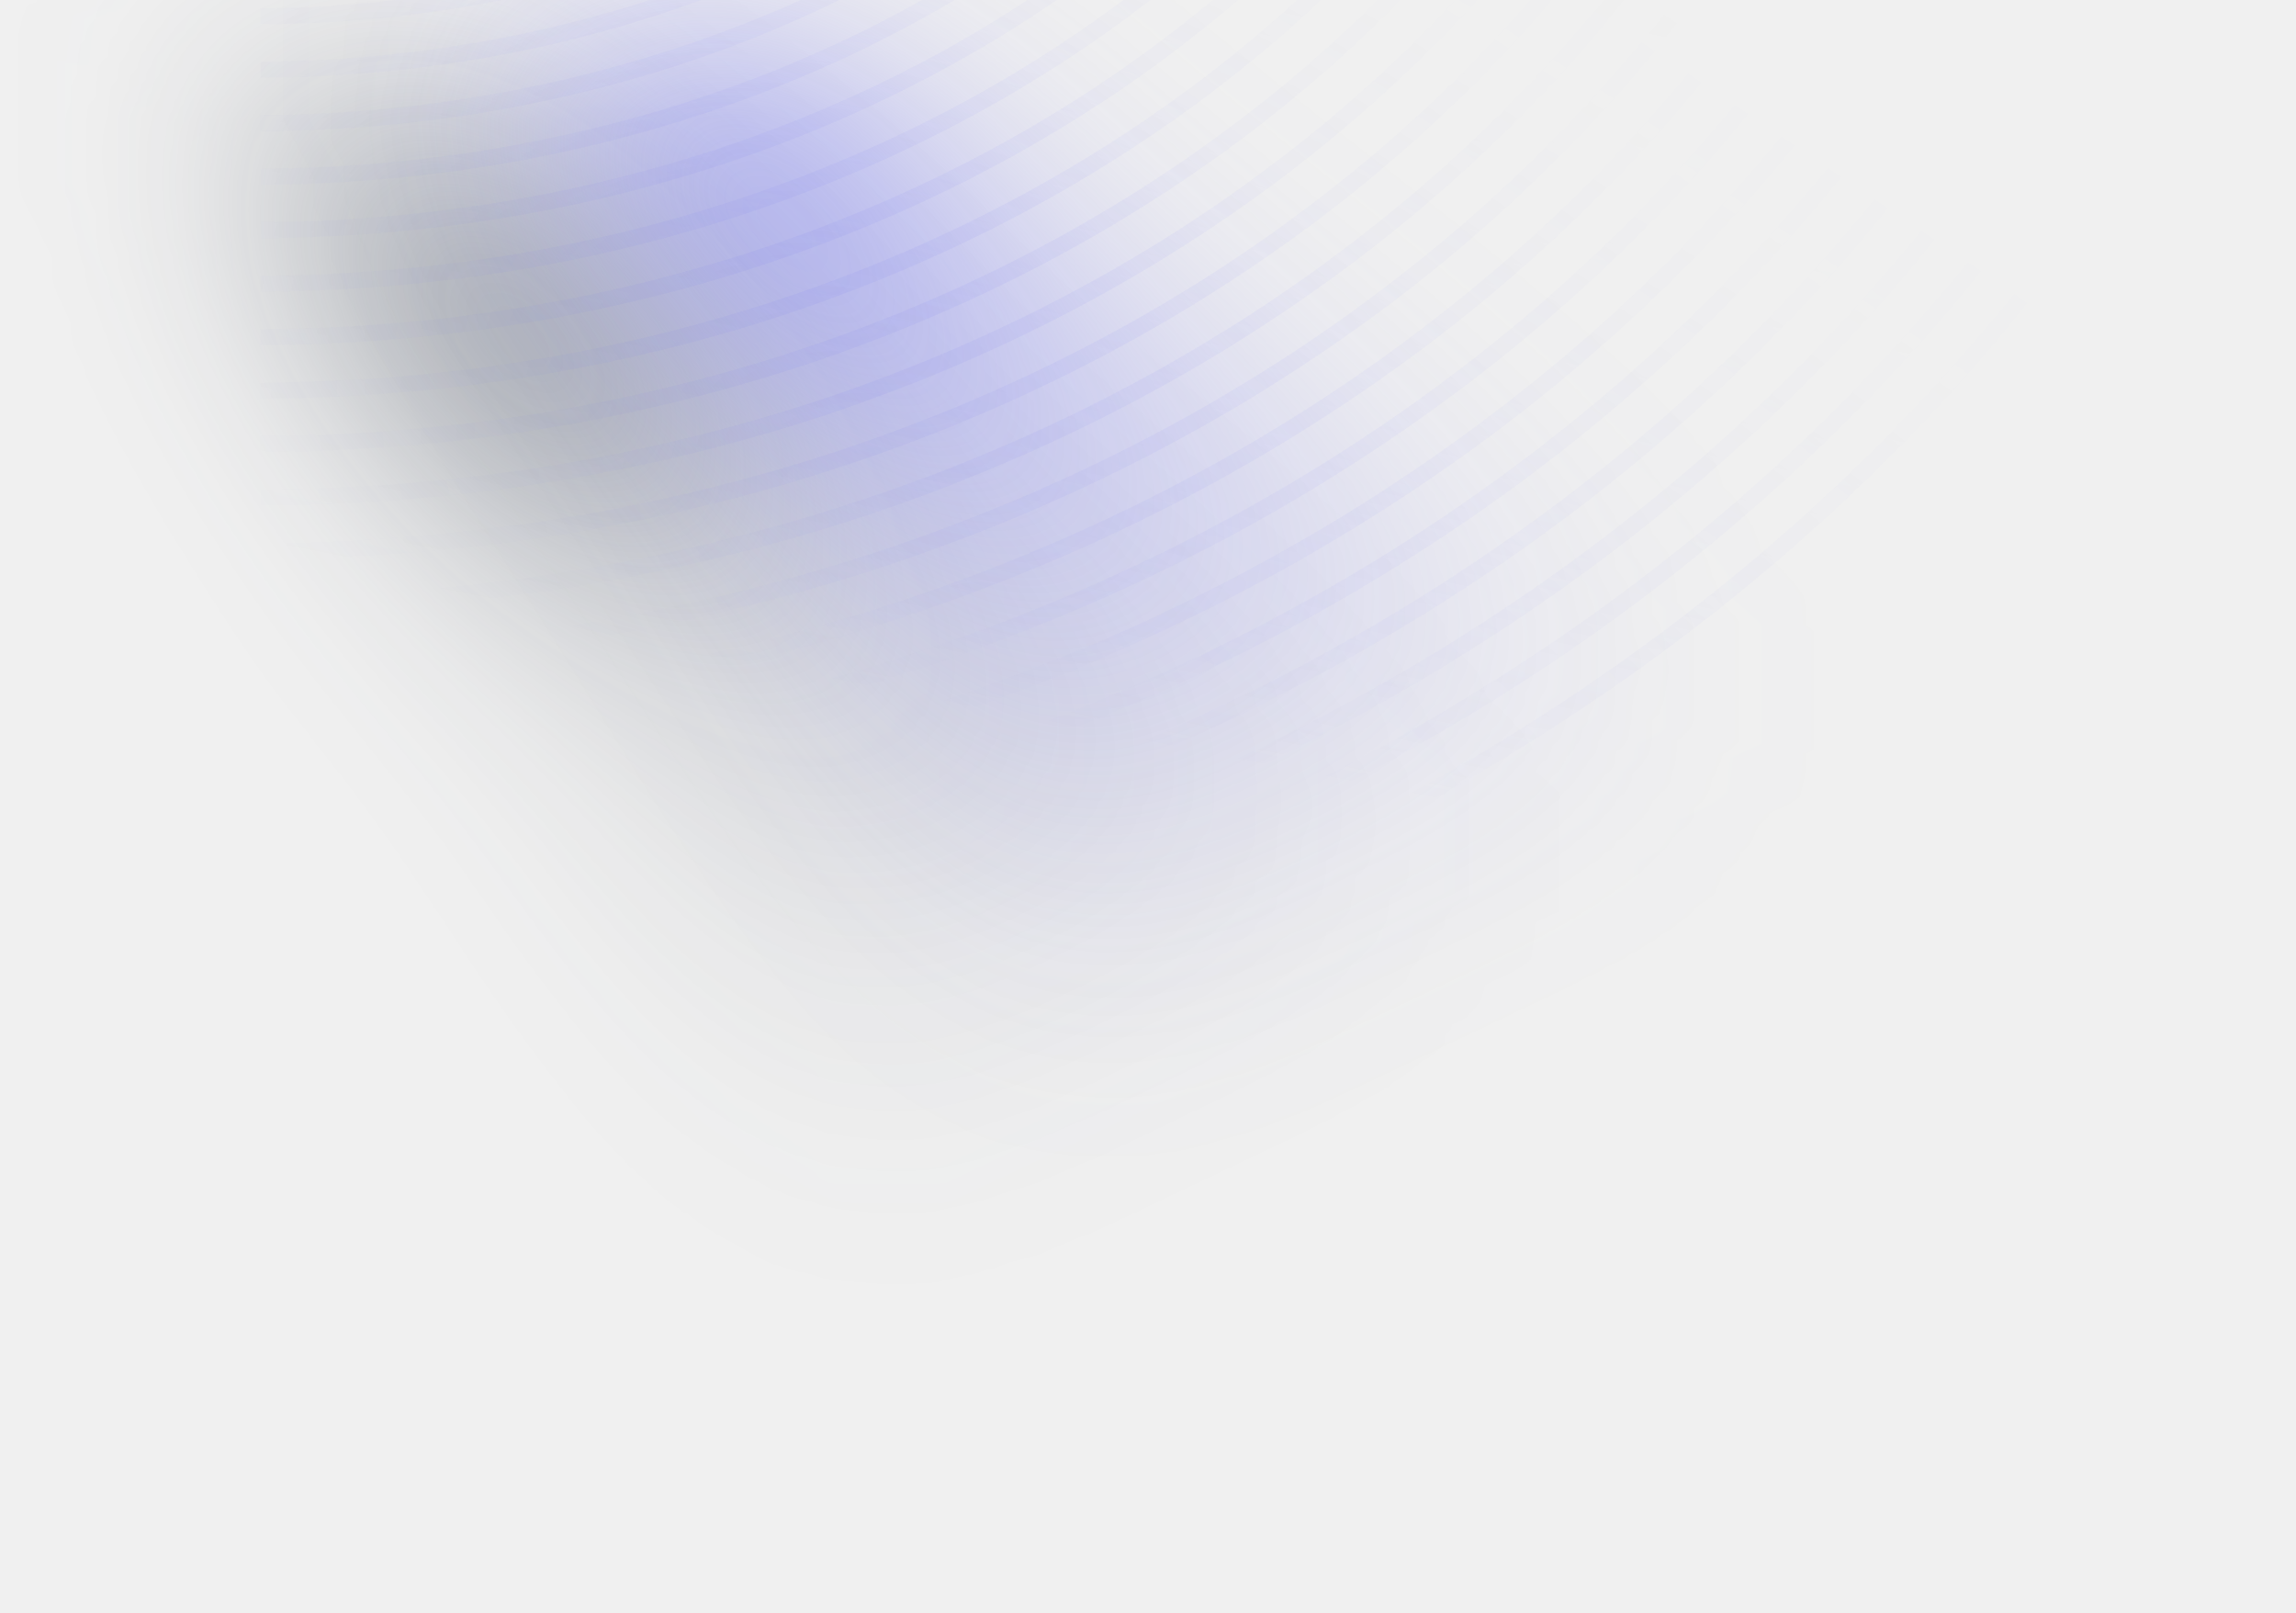
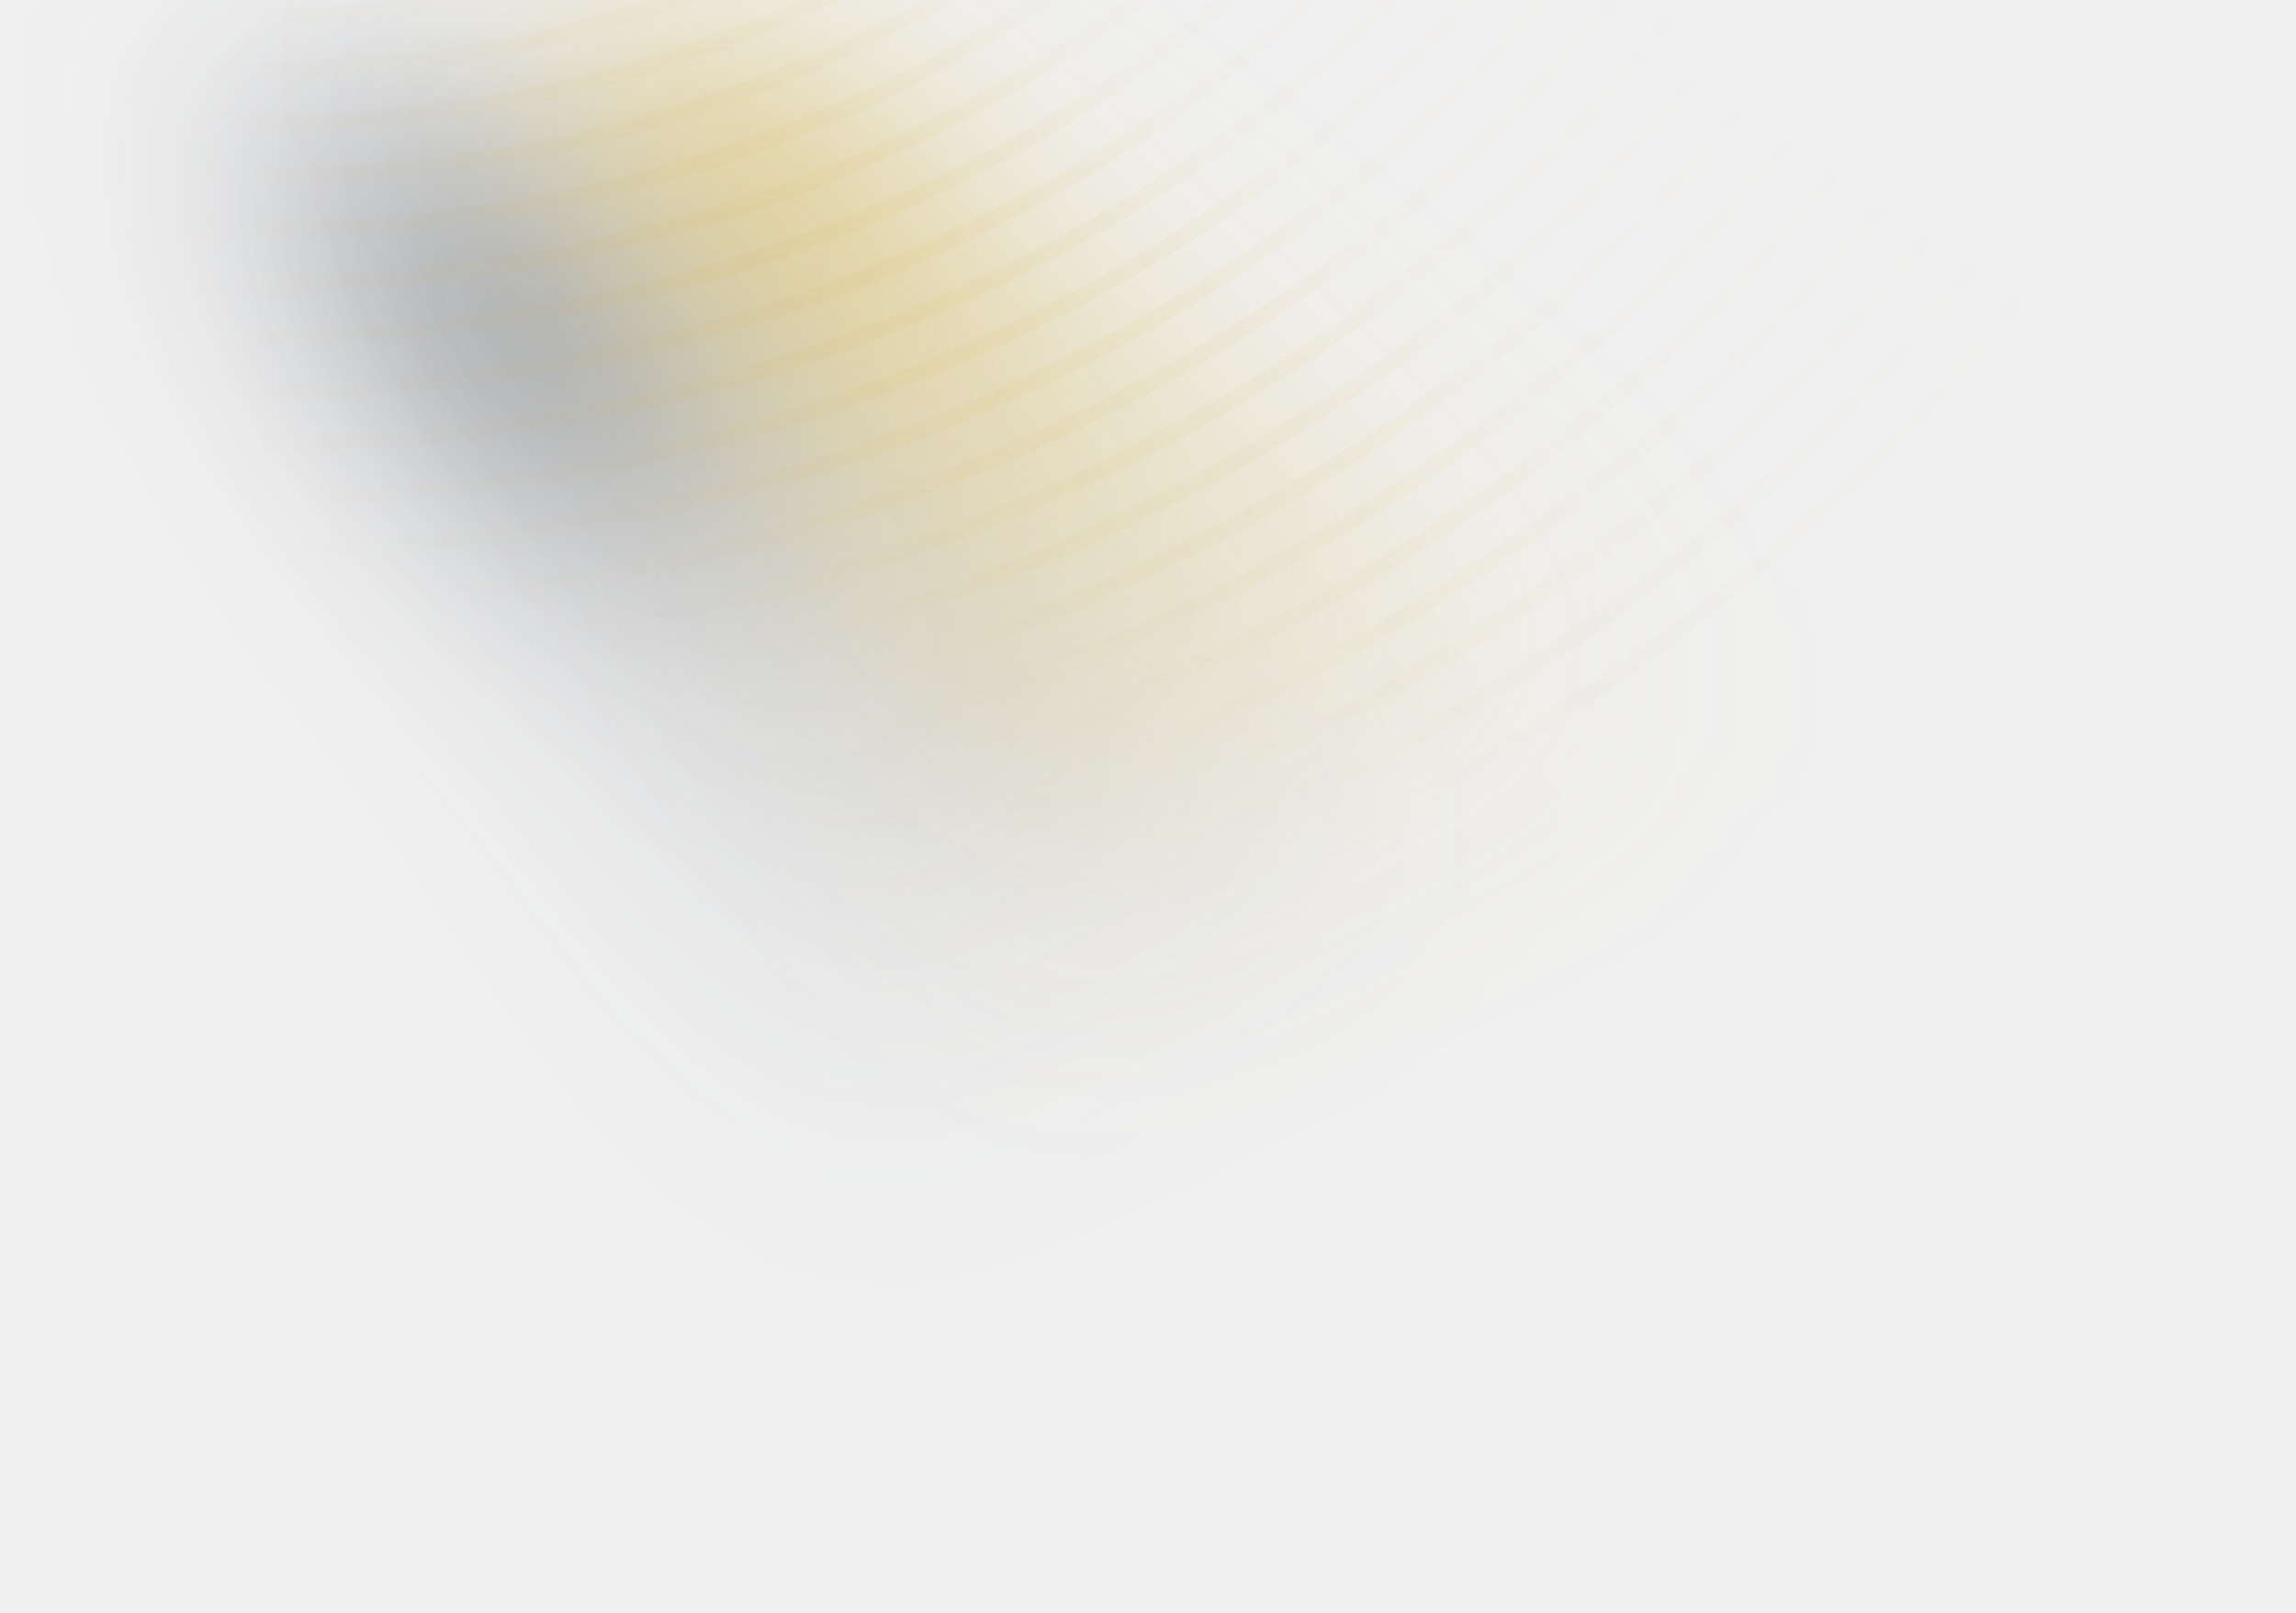
<svg xmlns="http://www.w3.org/2000/svg" width="846" height="594" fill="none">
  <g filter="url(#pia)">
    <path fill="url(#pib)" fill-rule="evenodd" d="m96 19 574 386.9L343.816 501 96 19Z" clip-rule="evenodd" />
  </g>
  <g filter="url(#pic)">
    <path fill="url(#pid)" fill-rule="evenodd" d="m176-42 574 386.9L423.816 440 176-42Z" clip-rule="evenodd" />
  </g>
  <mask id="pif" width="654" height="543" x="96" y="-42" maskUnits="userSpaceOnUse">
    <path fill="#fff" fill-rule="evenodd" d="M750 344.9 176-42l90.423 175.872L96 19l247.816 482L670 405.9l-39.018-26.3L750 344.9Z" clip-rule="evenodd" filter="url(#pie)" />
  </mask>
  <g mask="url(#pif)">
    <path fill="url(#pig)" fill-opacity=".64" fill-rule="evenodd" d="M575.652 131.95C447.946 239.436 276.732 298.518 93.158 298.518c-1.242 0-2.487-.003-3.732-.009C8.982 298.158-69.032 286.482-142 264.423v6.153c73.028 21.879 151.006 33.492 231.4 33.84l1.08.003.348.001.59.001 1.74.001c185.065 0 357.758-59.61 486.586-168.041C723.259 15.588 800.94-156.595 805.221-362h-6.192c-4.271 203.659-81.23 374.306-223.377 493.95ZM92.987-36.318c-1.17 0-2.367-.006-3.54-.015-87.416-.75-169-28.052-231.447-77.108v7.575C-78.986-57.861 2.37-31.17 89.393-30.423c1.254.012 2.508.018 3.762.018 93.341 0 180.49-29.948 245.749-84.536 71.684-59.957 111.421-145.201 115.591-247.056h-6.213c-9.17 224.043-188.287 325.68-355.295 325.68Zm.003 19.698c-1.173 0-2.358-.006-3.534-.015C3.13-17.337-77.837-42.513-142-88.04v7.302C-77.384-36.093 3.402-11.424 89.408-10.728c1.251.012 2.496.015 3.747.015 98.741 0 190.927-31.698 259.923-89.453 75.906-63.53 117.872-153.892 122.054-261.831h-6.213C459.718-124.43 269.919-16.62 92.99-16.62ZM89.468 3.06c1.167.009 2.355.015 3.522.015 186.862 0 387.341-113.975 396.56-365.072h6.213c-4.194 114.029-48.387 209.5-128.507 276.609-72.74 60.926-169.963 94.373-274.1 94.373-1.249 0-2.485-.003-3.733-.015C4.257 8.316-76.094-14.598-142-56.36v-7.203C-76.45-21.021 4.011 2.406 89.468 3.06Zm3.522 19.71c-1.167 0-2.346-.006-3.513-.015C4.74 22.14-75.313.207-142-39.753v6.984C-75.01 6.525 4.932 28.05 89.43 28.665c1.247.009 2.48.015 3.725.015 109.541 0 211.795-35.193 288.276-99.293 84.341-70.686 130.76-171.268 134.966-291.384h-6.213C500.947-97.37 289.779 22.77 92.99 22.77Zm-3.504 19.682c1.158.01 2.352.012 3.51.012 206.713 0 428.566-126.301 437.818-404.461h6.213C532.812-235.794 484.165-130.1 395.606-55.832 315.384 11.436 208.096 48.374 93.156 48.374c-1.243 0-2.47-.003-3.715-.012C5.521 47.78-74.108 27.506-142-9.606v-6.786C-74.369 21.297 5.373 41.873 89.486 42.452ZM405.69-45.492C322.008 24.714 209.575 62.85 89.486 62.15 5.904 61.598-73.564 42.185-142 6.504v6.789C-73.355 48.449 6.048 67.508 89.444 68.06c1.242.01 2.47.012 3.711.012 120.338 0 232.66-38.684 316.62-109.124 92.789-77.846 143.665-188.653 147.886-320.945h-6.192c-4.206 130.534-54.359 239.805-145.78 316.505ZM89.492 81.845c125.48.693 242.947-39.18 330.369-112.556 95.642-80.276 148.021-194.662 152.236-331.286h6.192c-4.227 138.379-57.333 254.301-154.345 335.723-87.698 73.61-205.06 114.04-330.792 114.04-1.239 0-2.457-.002-3.702-.011C6.465 87.233-72.686 69.065-142 35.618V29C-72.875 62.903 6.354 81.323 89.492 81.846Zm344.534-97.772C342.87 60.617 220.441 102.335 89.492 101.543 6.76 101.042-72.284 83.585-142 51.296v6.621c69.87 31.869 148.867 49.038 231.45 49.539h.07c1.219.006 2.42.012 3.632.012 131.135 0 253.518-42.177 344.96-118.952 101.234-85.007 156.575-206.041 160.811-350.513h-6.192c-4.221 142.714-58.836 262.215-158.705 346.07ZM93.152 121.253c135.035 0 260.988-43.395 355.04-122.396 104.096-87.434 160.943-212.047 165.17-360.854h6.191C615.312-211.435 557.742-85.289 452.281 3.297 357.104 83.243 229.687 127.162 93.155 127.162c-1.204 0-2.4-.006-3.605-.012H89.456C7.182 126.673-71.614 110.195-142 79.724V73.25c70.238 30.843 149.101 47.513 231.49 47.991 1.214.008 2.447.012 3.662.012ZM462.361 13.641c-98.636 82.88-231.15 128.101-372.869 127.294C7.407 140.479-71.303 124.549-142 95.027v6.474c70.817 29.177 149.488 44.888 231.456 45.347 1.242.006 2.46.009 3.7.009 141.922 0 274.379-45.668 373.294-128.78C576.132-74.08 635.936-205.344 640.184-361.996h-6.192c-4.236 154.9-63.311 284.628-171.631 375.638ZM93.155 160.642c145.82 0 281.844-46.883 383.372-132.214 112.544-94.592 173.857-229.432 178.096-390.425h6.192c-4.251 162.745-66.287 299.12-180.202 394.858-102.656 86.28-240.144 133.691-387.46 133.691-1.22 0-2.42-.006-3.644-.012h-.059C7.752 166.102-70.793 151.06-142 123.061v-6.347c71.09 28.304 149.698 43.478 231.49 43.919 1.22.006 2.447.009 3.665.009Zm397.538-117.43C385.421 131.712 244.378 180.336 93.158 180.336c-1.22 0-2.45-.003-3.669-.009C7.926 179.905-70.535 165.253-142 138.043v6.351c71.564 26.922 149.98 41.421 231.45 41.844h.105c1.209.006 2.396.012 3.597.012 152.717 0 295.233-49.155 401.627-138.602C612.915-51.668 677.183-193.159 681.44-361.997h-6.192c-4.242 167.083-67.784 307.04-184.555 405.208ZM93.155 200.034c156.611 0 302.688-50.37 411.698-142.034C625.85-43.749 691.634-188.818 695.885-361.997h6.191c-4.259 174.931-70.769 321.533-193.131 424.432-110.135 92.609-257.685 143.51-415.79 143.51-1.245 0-2.463-.003-3.71-.009C8.201 205.528-70.134 191.641-142 165.724v-6.351c71.783 26.184 150.145 40.242 231.477 40.653 1.227.006 2.457.009 3.678.009ZM519.016 72.788C406.268 167.617 255.16 219.732 93.158 219.732c-1.227 0-2.46-.003-3.684-.009C8.364 219.327-69.94 205.894-142 180.667v6.243c72.143 24.989 150.4 38.327 231.441 38.723 1.248.006 2.47.009 3.717.009 163.498 0 316.077-52.643 429.949-148.417 126.59-106.478 195.328-258.198 199.597-439.222h-6.192c-4.257 179.272-72.269 329.46-197.496 434.785ZM89.459 239.421c168.722.798 326.373-53.126 443.716-151.843C662.63-21.327 732.88-176.63 737.143-361.997h6.192C739.063-174.88 668.087-18.045 537.267 92.012 419.654 190.954 262.053 245.337 93.155 245.337c-1.245 0-2.478-.003-3.726-.009C8.556 244.944-69.59 231.996-142 207.858v-6.242c72.335 24.362 150.52 37.421 231.46 37.805Zm457.879-137.053C427.112 203.527 265.95 259.122 93.158 259.122l-1.941-.002-.913-.002-.783-.002h-.065C8.68 258.744-69.422 246.111-142 222.561v6.243c72.641 23.337 150.715 35.85 231.423 36.219 1.254.006 2.481.009 3.735.009 174.283 0 336.918-56.126 458.266-158.23C686.477-6.834 759.688-168.784 763.963-361.997h-6.192c-4.263 191.461-76.751 351.878-210.433 464.365ZM89.435 278.811c179.494.714 347.229-56.607 472.057-161.653C699.41 1.095 774.133-164.44 778.402-361.997h6.192c-4.278 199.306-79.727 366.374-219.01 483.586C440.497 226.857 272.829 284.727 93.155 284.727c-1.26 0-2.484 0-3.747-.006-80.54-.36-158.569-12.39-231.408-34.971v-6.246c72.785 22.782 150.832 34.947 231.435 35.307Zm3.723 39.401c188.971 0 365.204-60.818 496.651-171.469C736.189 23.52 815.385-152.248 819.66-361.997h6.192c-4.284 211.501-84.206 388.802-231.951 513.171C461.332 262.77 283.62 324.122 93.158 324.122c-1.263 0-2.51-.003-3.777-.009C9.108 323.774-68.786 312.428-142 291.201v-6.156c73.163 21.401 151.087 32.819 231.411 33.161 1.245.003 2.505.006 3.747.006Zm510.805-156.676C468.781 275.346 287.508 337.907 93.158 337.907c-1.25 0-2.51-.003-3.765-.006C9.19 337.568-68.666 326.441-142 305.666v6.156c73.38 20.613 151.21 31.656 231.366 31.989 1.266.006 2.53.009 3.792.009 195.859 0 378.584-63.086 514.897-177.85C760.033 38.018 842.193-144.401 846.48-361.997h-6.192c-4.278 215.847-85.715 396.73-236.325 523.533ZM93.158 357.605c199.753 0 386.033-64.298 524.958-181.273C772.963 45.95 856.635-140.051 860.919-361.997h6.192c-4.29 223.695-88.688 411.23-244.903 542.763-140.05 117.92-327.806 182.749-529.05 182.749-1.272 0-2.535-.003-3.81-.009C9.31 363.179-68.477 352.469-142 332.441v-6.156c73.484 20.181 151.288 30.987 231.375 31.314 1.251.003 2.532.006 3.783.006ZM632.27 191.128C489.607 311.261 298.296 377.3 93.158 377.3c-1.26 0-2.544-.003-3.804-.006-79.967-.318-157.738-10.77-231.354-30.387v6.156c73.652 19.473 151.411 29.822 231.33 30.14 1.281.007 2.547.007 3.828.007 206.632 0 399.419-66.57 543.204-187.651C796.81 60.449 883.448-132.203 887.741-361.997h-6.191c-4.284 228.045-90.201 419.164-249.28 553.125ZM93.161 396.994c210.526 0 406.859-67.775 553.263-191.07C809.736 68.384 897.89-127.85 902.177-361.997h6.192c-4.293 235.89-93.173 433.663-257.856 572.351-147.523 124.241-345.335 192.55-557.352 192.55-1.293 0-2.562 0-3.855-.006C9.507 402.586-68.237 392.62-142 373.679v-6.156c73.733 19.082 151.486 29.153 231.333 29.465 1.27.003 2.562.006 3.828.006Z" clip-rule="evenodd" />
  </g>
  <defs>
    <linearGradient id="pib" x1="-16.293" x2="149.25" y1="177.657" y2="525.961" gradientUnits="userSpaceOnUse">
      <stop stop-color="#374151" stop-opacity=".8" />
      <stop offset=".382" stop-color="#374151" stop-opacity=".16" />
      <stop offset="1" stop-color="#374151" stop-opacity="0" />
    </linearGradient>
    <linearGradient id="pid" x1="63.707" x2="229.25" y1="116.657" y2="464.961" gradientUnits="userSpaceOnUse">
-       <stop stop-color="#6366F1" stop-opacity=".8" />
-       <stop offset=".382" stop-color="#6366F1" stop-opacity=".32" />
-       <stop offset="1" stop-color="#6366F1" stop-opacity="0" />
+       <stop stop-color="#D4AF37" stop-opacity=".8" />
+       <stop offset=".382" stop-color="#D4AF37" stop-opacity=".32" />
+       <stop offset="1" stop-color="#D4AF37" stop-opacity="0" />
    </linearGradient>
    <linearGradient id="pig" x1="495" x2="422" y1="-95" y2="275" gradientUnits="userSpaceOnUse">
-       <stop stop-color="#6366F1" stop-opacity=".5" />
-       <stop offset="1" stop-color="#6366F1" stop-opacity="0" />
+       <stop stop-color="#D4AF37" stop-opacity=".5" />
+       <stop offset="1" stop-color="#D4AF37" stop-opacity="0" />
    </linearGradient>
    <filter id="pie">
      <feGaussianBlur stdDeviation="96" />
    </filter>
    <filter id="pia" width="758.843" height="666.843" x="3.578" y="-73.422" color-interpolation-filters="sRGB" filterUnits="userSpaceOnUse">
      <feFlood flood-opacity="0" result="BackgroundImageFix" />
      <feBlend in="SourceGraphic" in2="BackgroundImageFix" result="shape" />
      <feGaussianBlur result="effect1_foregroundBlur_4012_3" stdDeviation="46.211" />
    </filter>
    <filter id="pic" width="758.843" height="666.843" x="83.578" y="-134.422" color-interpolation-filters="sRGB" filterUnits="userSpaceOnUse">
      <feFlood flood-opacity="0" result="BackgroundImageFix" />
      <feBlend in="SourceGraphic" in2="BackgroundImageFix" result="shape" />
      <feGaussianBlur result="effect1_foregroundBlur_4012_3" stdDeviation="46.211" />
    </filter>
  </defs>
</svg>
